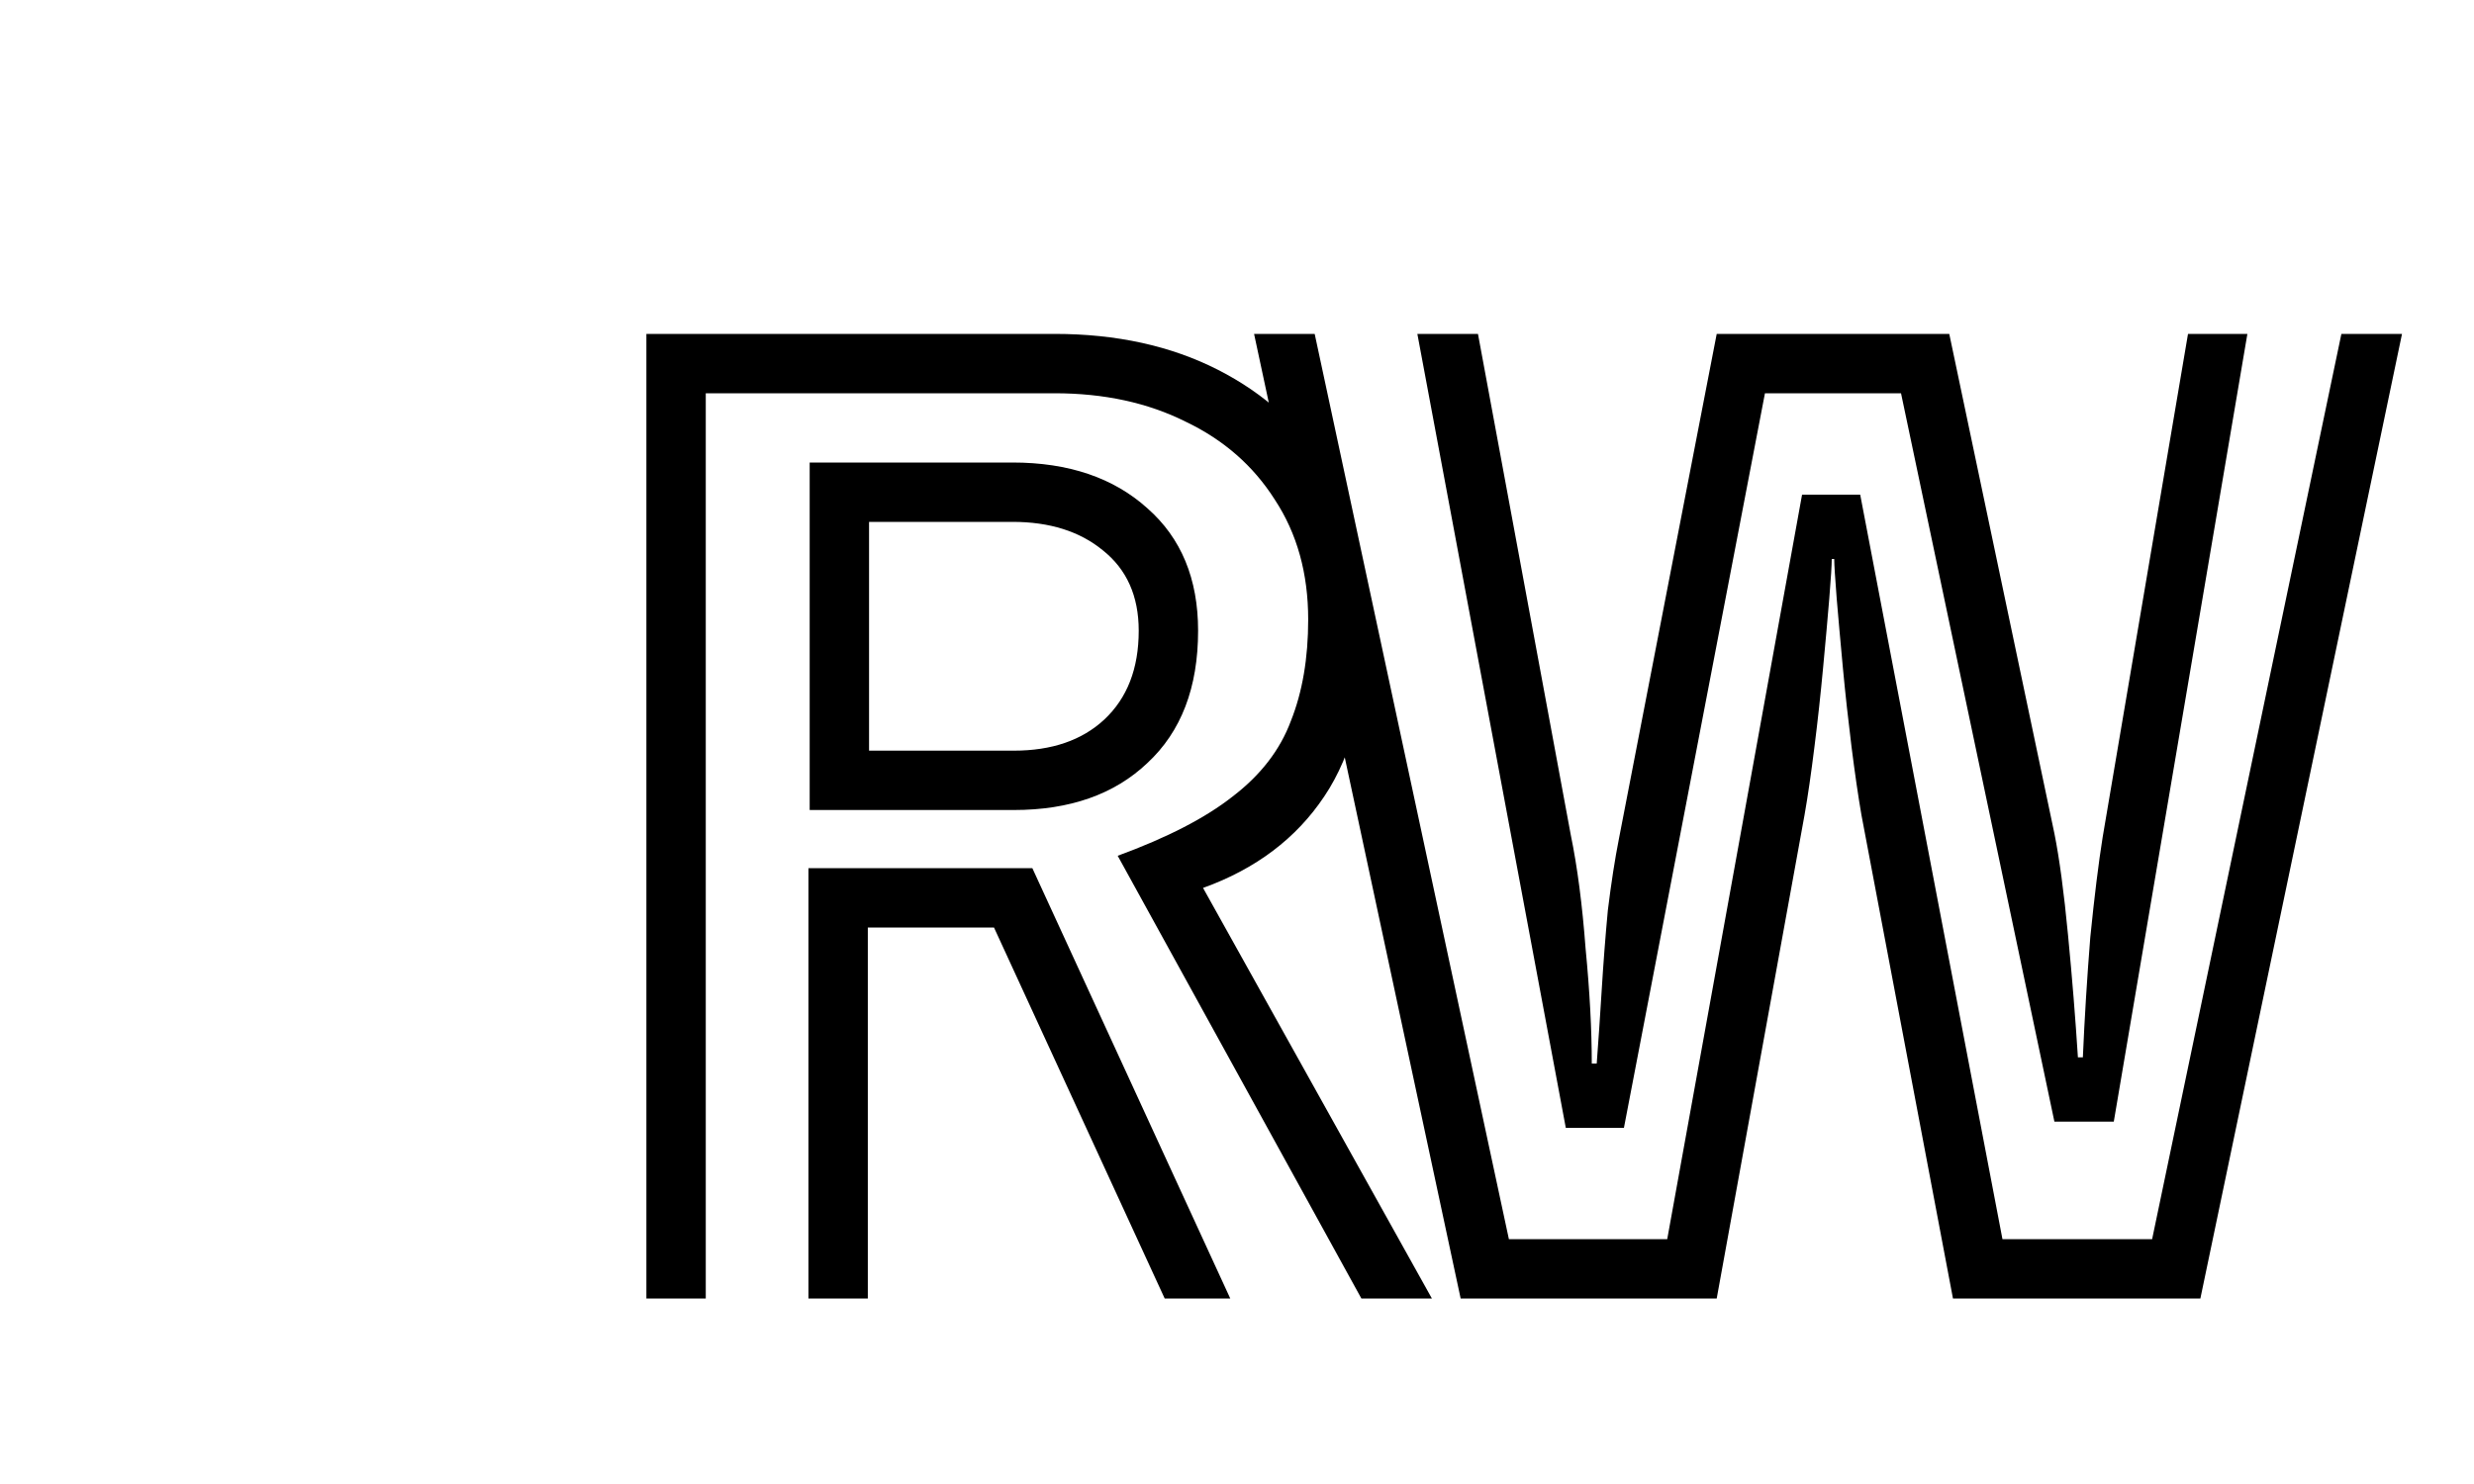
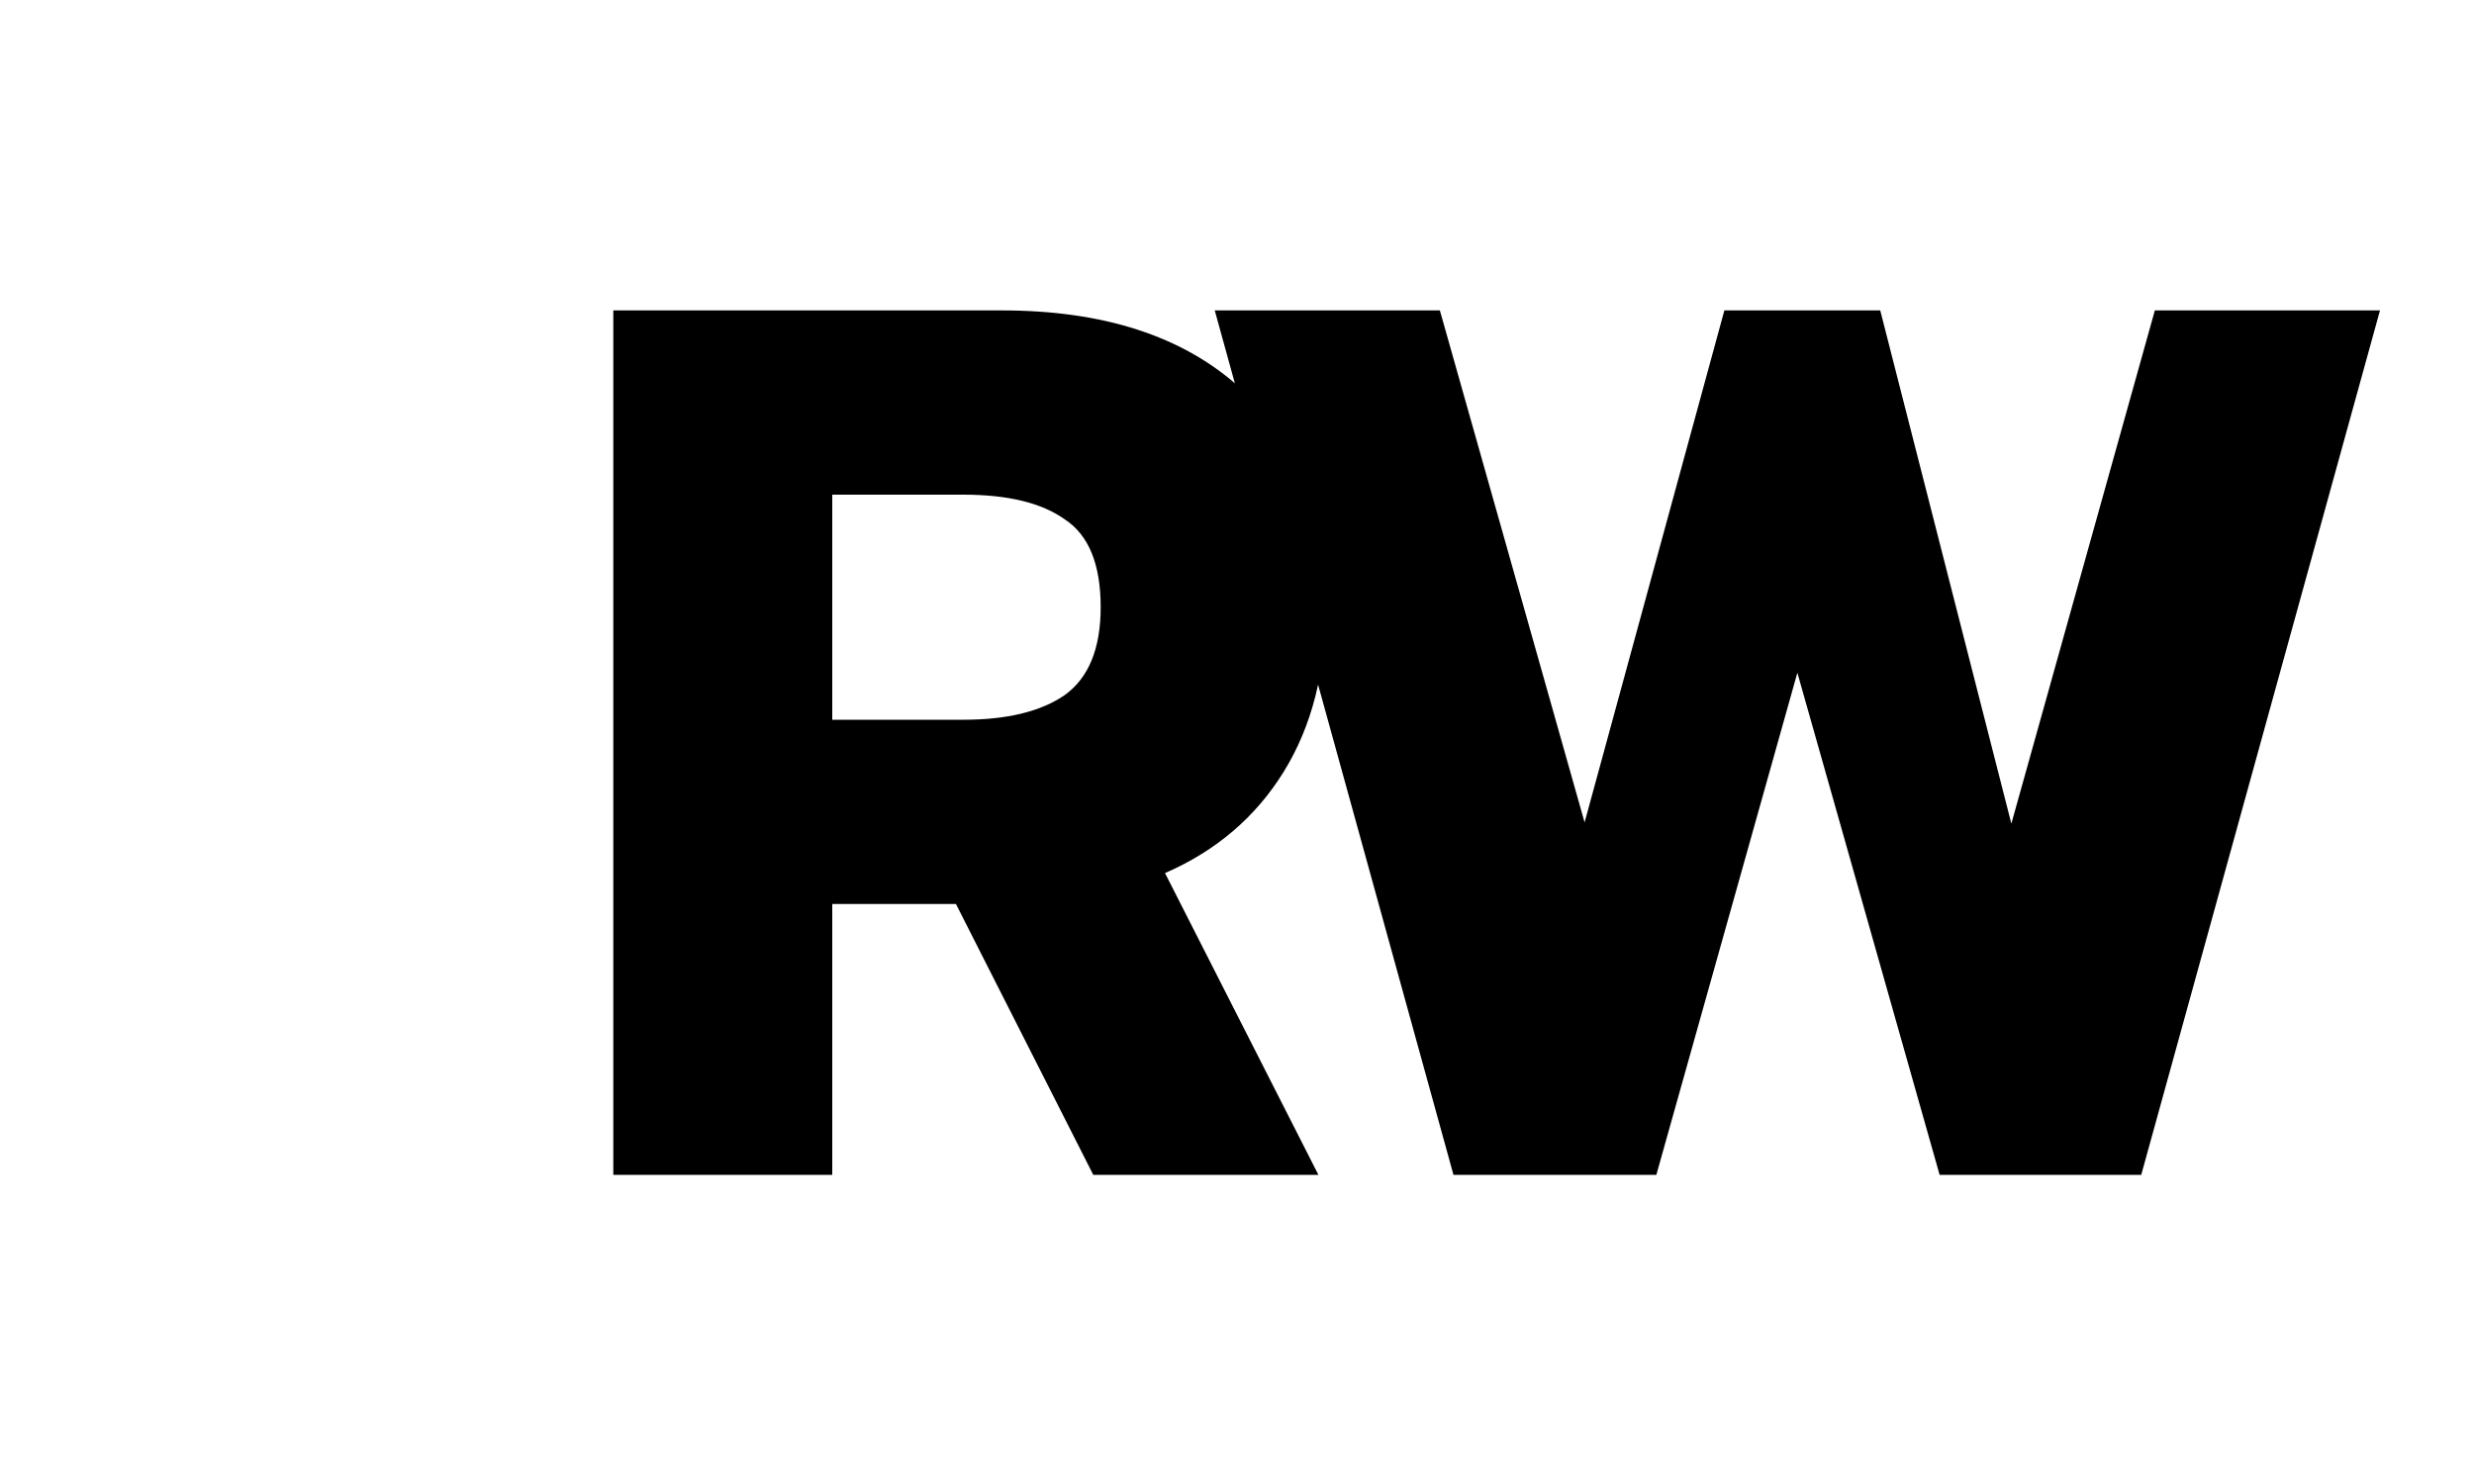
<svg xmlns="http://www.w3.org/2000/svg" width="40" height="24" viewBox="0 0 40 24" fill="none">
-   <path d="M18.071 13.84C18.871 13.547 19.491 13.227 19.931 12.88C20.384 12.533 20.697 12.127 20.871 11.66C21.057 11.193 21.151 10.647 21.151 10.02C21.151 9.273 20.971 8.627 20.611 8.08C20.264 7.533 19.784 7.113 19.171 6.82C18.557 6.513 17.851 6.36 17.051 6.36H11.411V21H10.451V5.4H17.051C18.051 5.4 18.931 5.593 19.691 5.98C20.451 6.367 21.044 6.907 21.471 7.6C21.897 8.28 22.111 9.087 22.111 10.02C22.111 11.233 21.877 12.187 21.411 12.88C20.957 13.56 20.304 14.053 19.451 14.36L23.151 21H22.011L18.071 13.84ZM13.091 7.48H16.371C17.277 7.48 18.004 7.727 18.551 8.22C19.097 8.7 19.371 9.36 19.371 10.2C19.371 11.12 19.097 11.833 18.551 12.34C18.017 12.847 17.297 13.1 16.391 13.1H13.091V7.48ZM16.391 12.14C17.004 12.14 17.491 11.973 17.851 11.64C18.224 11.293 18.411 10.813 18.411 10.2C18.411 9.64 18.217 9.207 17.831 8.9C17.457 8.593 16.971 8.44 16.371 8.44H14.051V12.14H16.391ZM16.071 15H14.031V21H13.071V14.04H16.691L19.891 21H18.831L16.071 15ZM30.736 6.36H28.536L26.256 18.24H25.316L22.916 5.4H23.896L25.396 13.5C25.503 14.02 25.583 14.633 25.636 15.34C25.703 16.033 25.736 16.653 25.736 17.2H25.816C25.843 16.84 25.87 16.447 25.896 16.02C25.923 15.58 25.956 15.147 25.996 14.72C26.05 14.28 26.11 13.893 26.176 13.56L27.756 5.4H31.516L33.216 13.48C33.296 13.88 33.37 14.427 33.436 15.12C33.503 15.813 33.556 16.473 33.596 17.1H33.676C33.703 16.473 33.743 15.827 33.796 15.16C33.863 14.493 33.93 13.953 33.996 13.54L35.376 5.4H36.336L34.176 18.14H33.216L30.736 6.36ZM30.096 13.18C30.043 12.873 29.99 12.507 29.936 12.08C29.883 11.653 29.836 11.227 29.796 10.8C29.756 10.373 29.723 10 29.696 9.68C29.67 9.347 29.656 9.133 29.656 9.04H29.616C29.616 9.133 29.603 9.347 29.576 9.68C29.55 10 29.516 10.373 29.476 10.8C29.436 11.227 29.39 11.653 29.336 12.08C29.283 12.507 29.23 12.873 29.176 13.18L27.756 21H23.616L20.276 5.4H21.256L24.396 20.04H26.956L29.136 8H30.076L32.376 20.04H34.796L37.856 5.4H38.836L35.576 21H31.576L30.096 13.18Z" fill="black" />
+   <path d="M9.916 5.02H16.196C17.836 5.02 19.116 5.433 20.036 6.26C20.969 7.087 21.436 8.273 21.436 9.82C21.436 10.86 21.209 11.747 20.756 12.48C20.303 13.213 19.663 13.76 18.836 14.12L21.316 19H17.676L15.456 14.62H13.456V19H9.916V5.02ZM15.576 11.64C16.283 11.64 16.829 11.507 17.216 11.24C17.603 10.96 17.796 10.487 17.796 9.82C17.796 9.127 17.603 8.653 17.216 8.4C16.843 8.133 16.296 8 15.576 8H13.456V11.64H15.576ZM19.64 5.02H23.28L25.62 13.3L27.88 5.02H30.4L32.52 13.32L34.84 5.02H38.48L34.62 19H31.36L29.06 10.88L26.78 19H23.5L19.64 5.02Z" fill="black" />
</svg>
